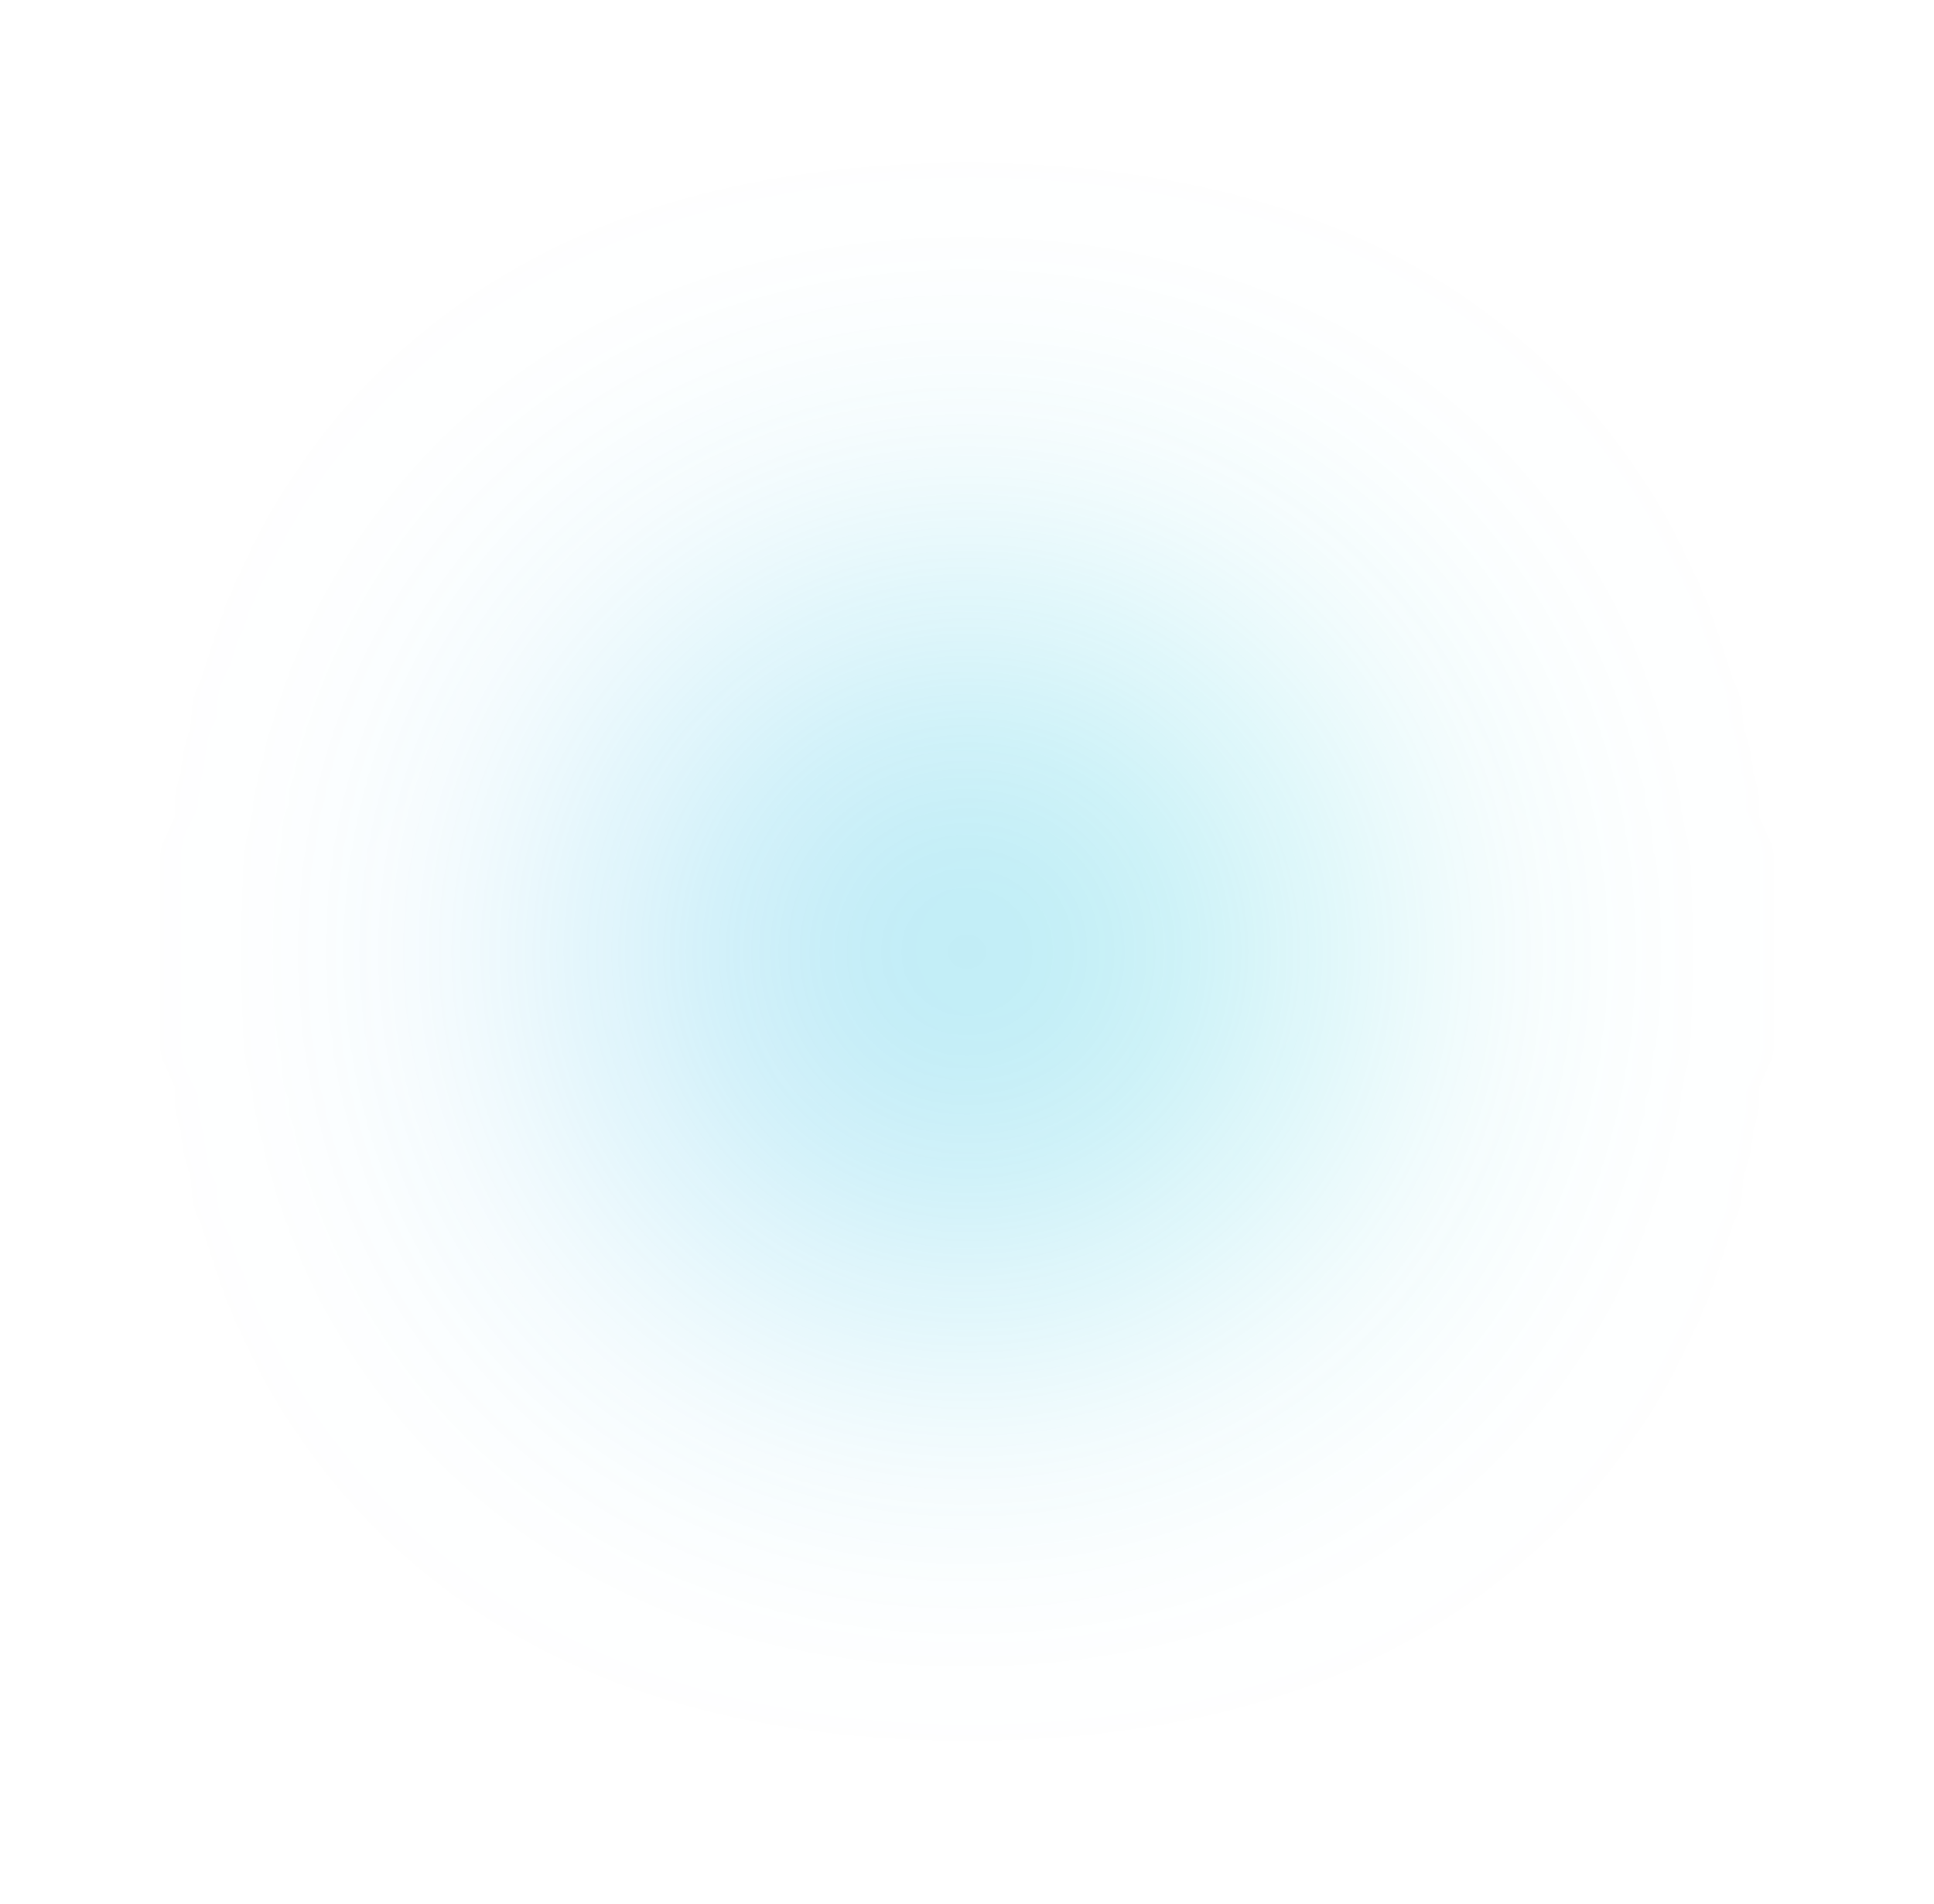
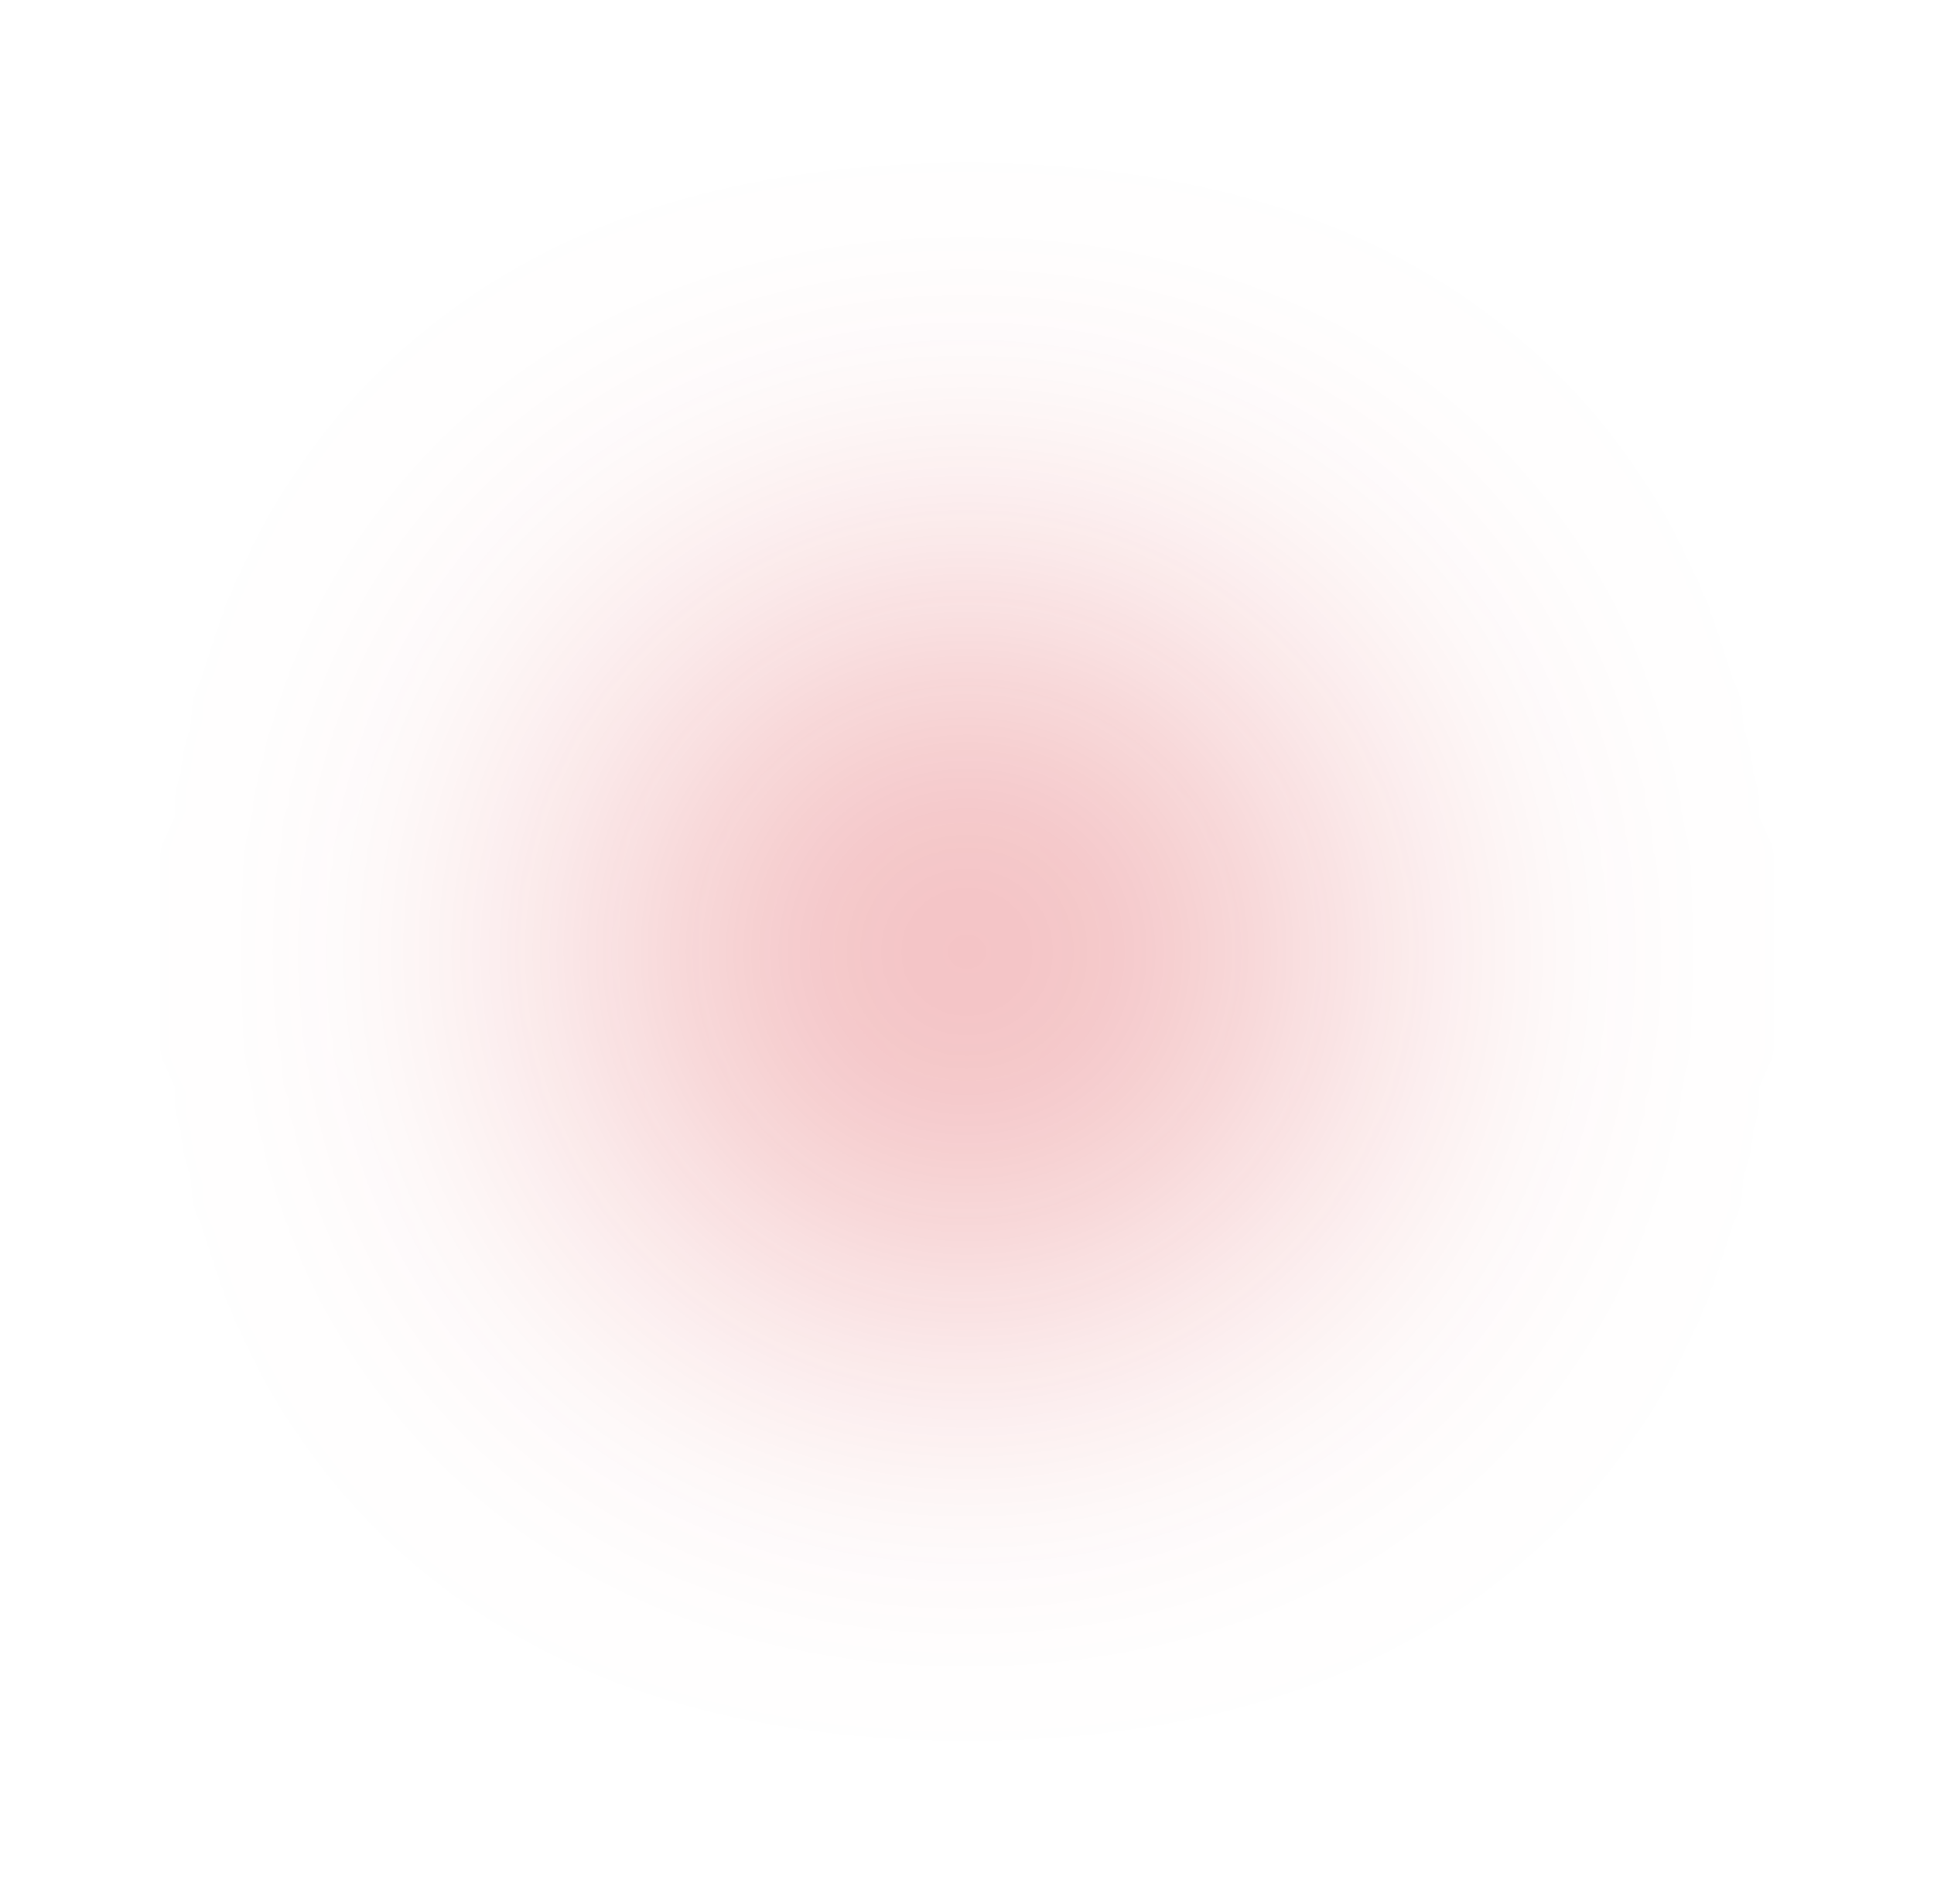
<svg xmlns="http://www.w3.org/2000/svg" width="824" height="811" viewBox="0 0 824 811" fill="none">
  <g opacity="0.3" filter="url(#filter0_f_42_1701)">
    <ellipse cx="412" cy="405.5" rx="162" ry="155.5" fill="url(#paint0_linear_42_1701)" />
  </g>
  <defs>
    <filter id="filter0_f_42_1701" x="0" y="0" width="824" height="811" filterUnits="userSpaceOnUse" color-interpolation-filters="sRGB">
      <feFlood flood-opacity="0" result="BackgroundImageFix" />
      <feBlend mode="normal" in="SourceGraphic" in2="BackgroundImageFix" result="shape" />
      <feGaussianBlur stdDeviation="125" result="effect1_foregroundBlur_42_1701" />
    </filter>
    <linearGradient id="paint0_linear_42_1701" x1="269.154" y1="561" x2="612.754" y2="511.908" gradientUnits="userSpaceOnUse">
-       <stop stop-color="#0EA5EA" />
-       <stop offset="1" stop-color="#0BD1D1" />
+       <stop stop-color="#d3141b" />
+       <stop offset="1" stop-color="#d3141b" />
    </linearGradient>
  </defs>
</svg>
